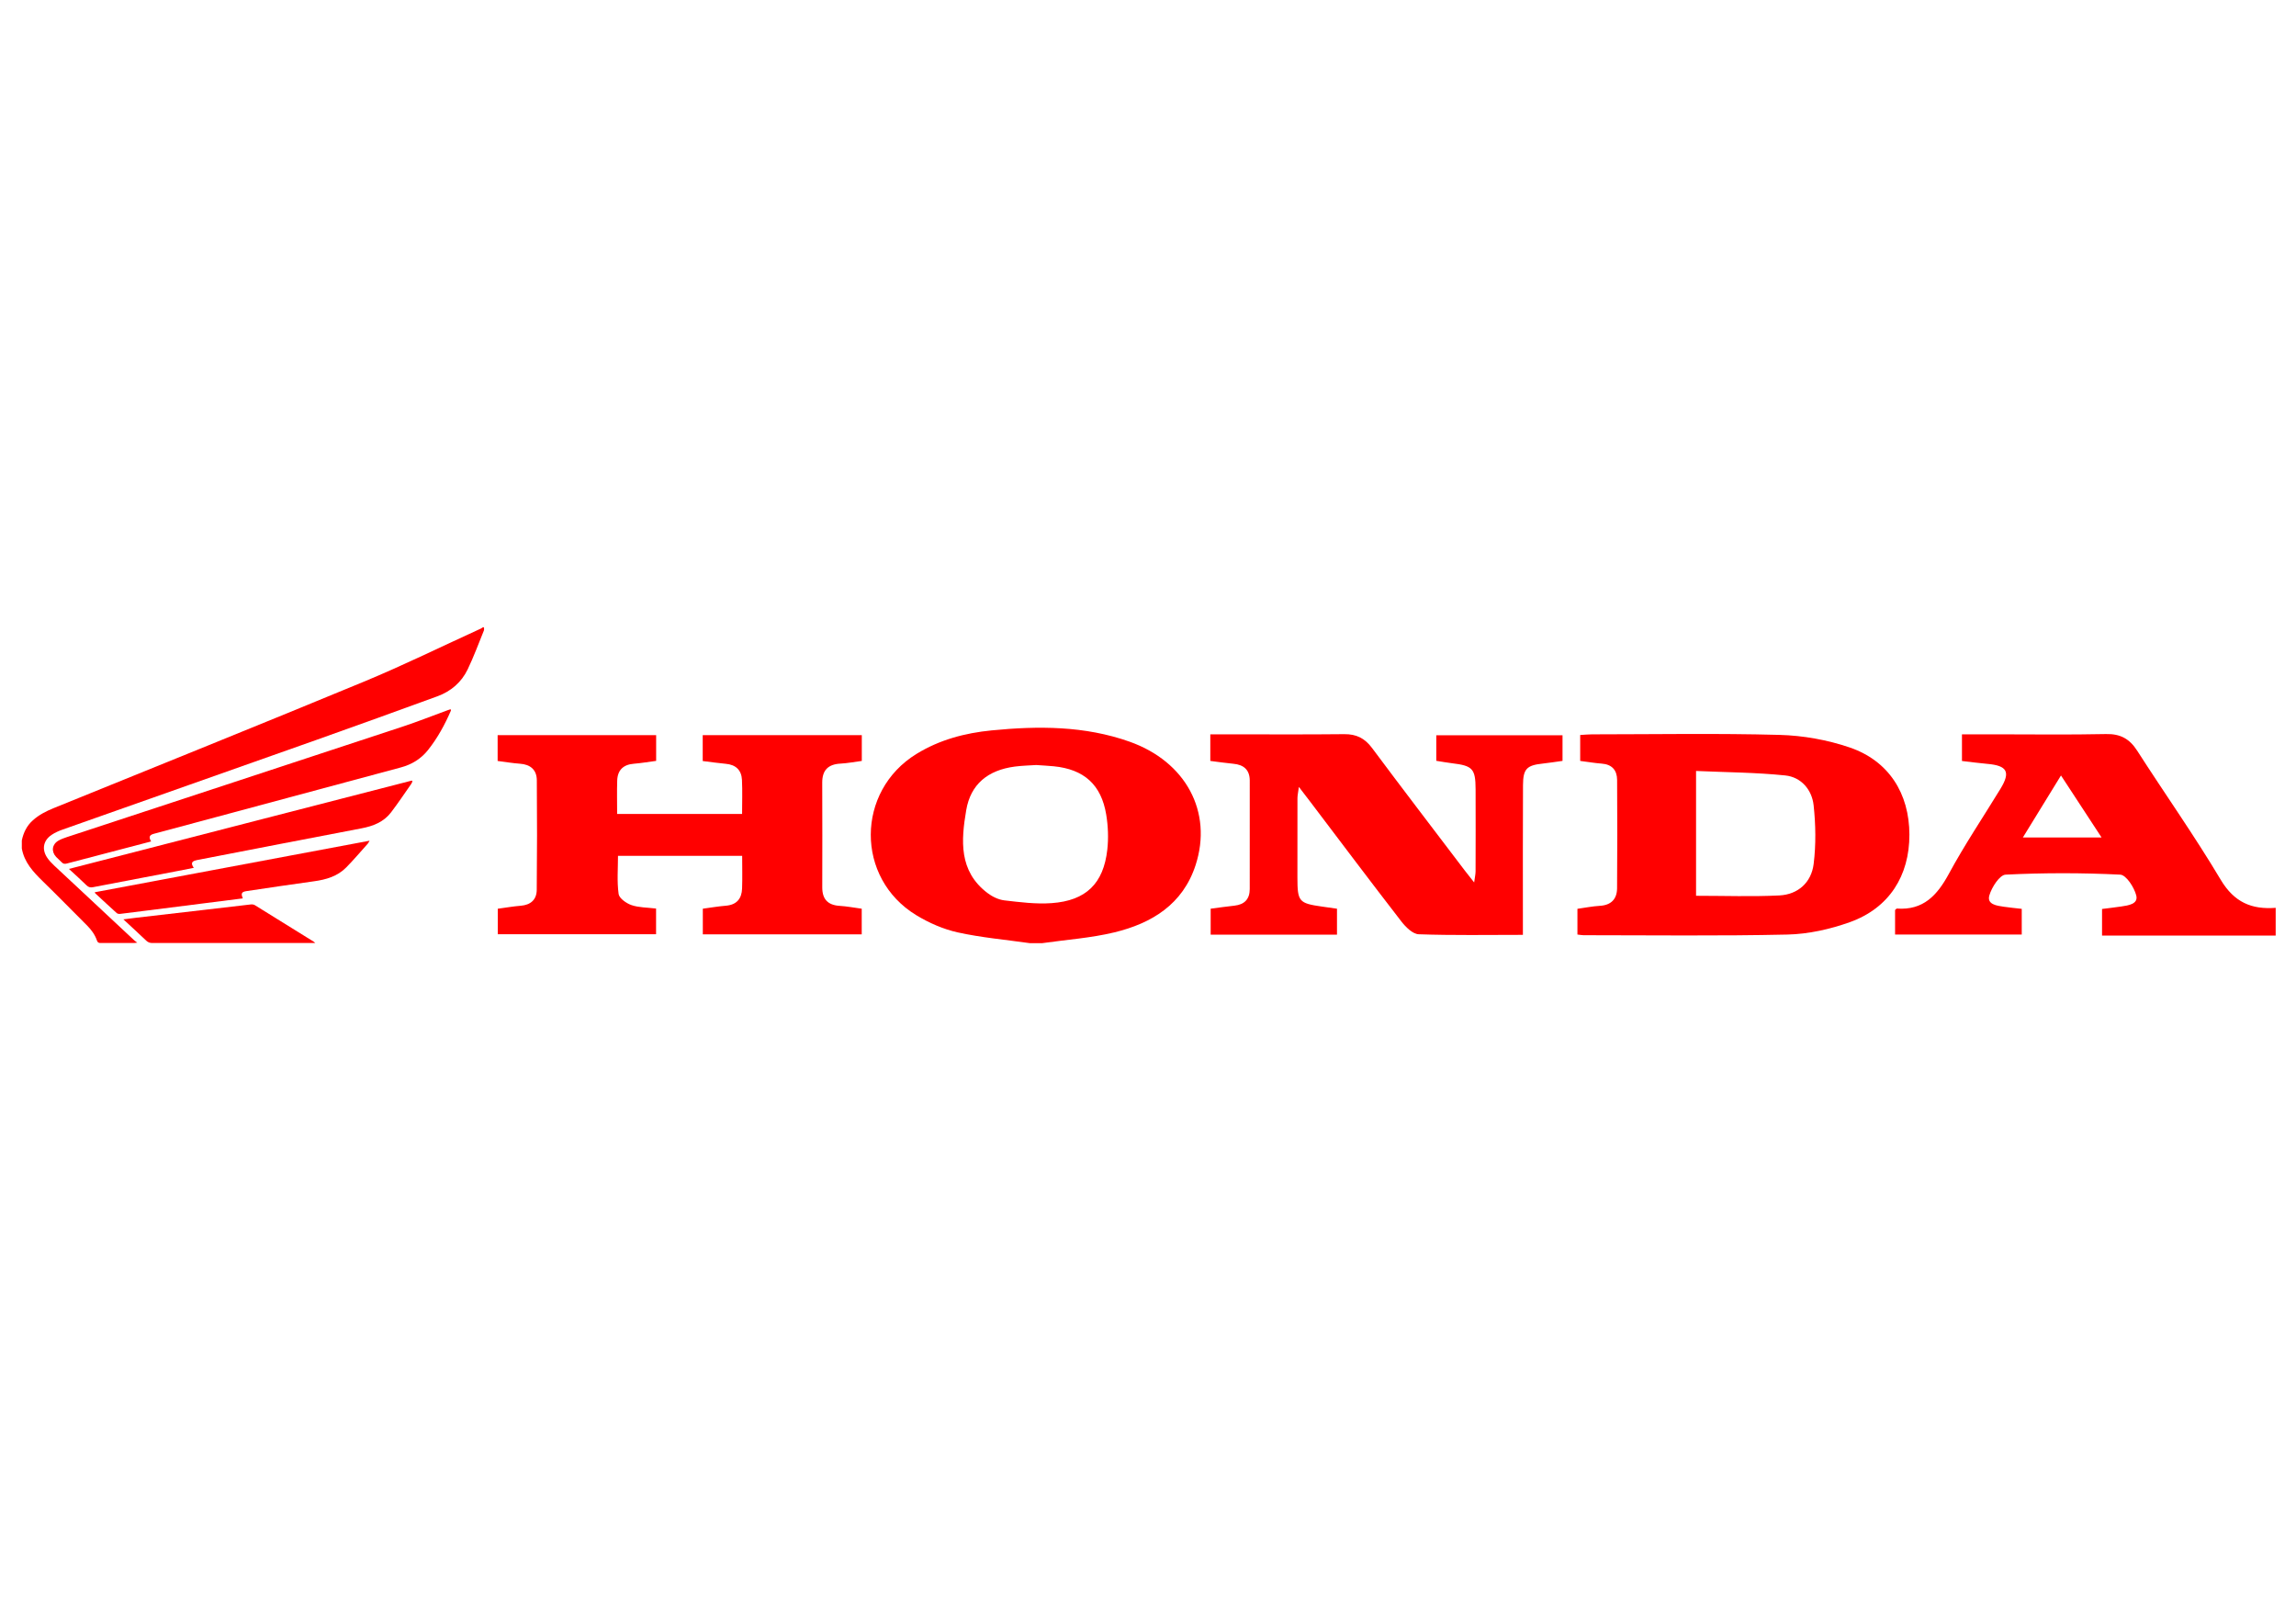
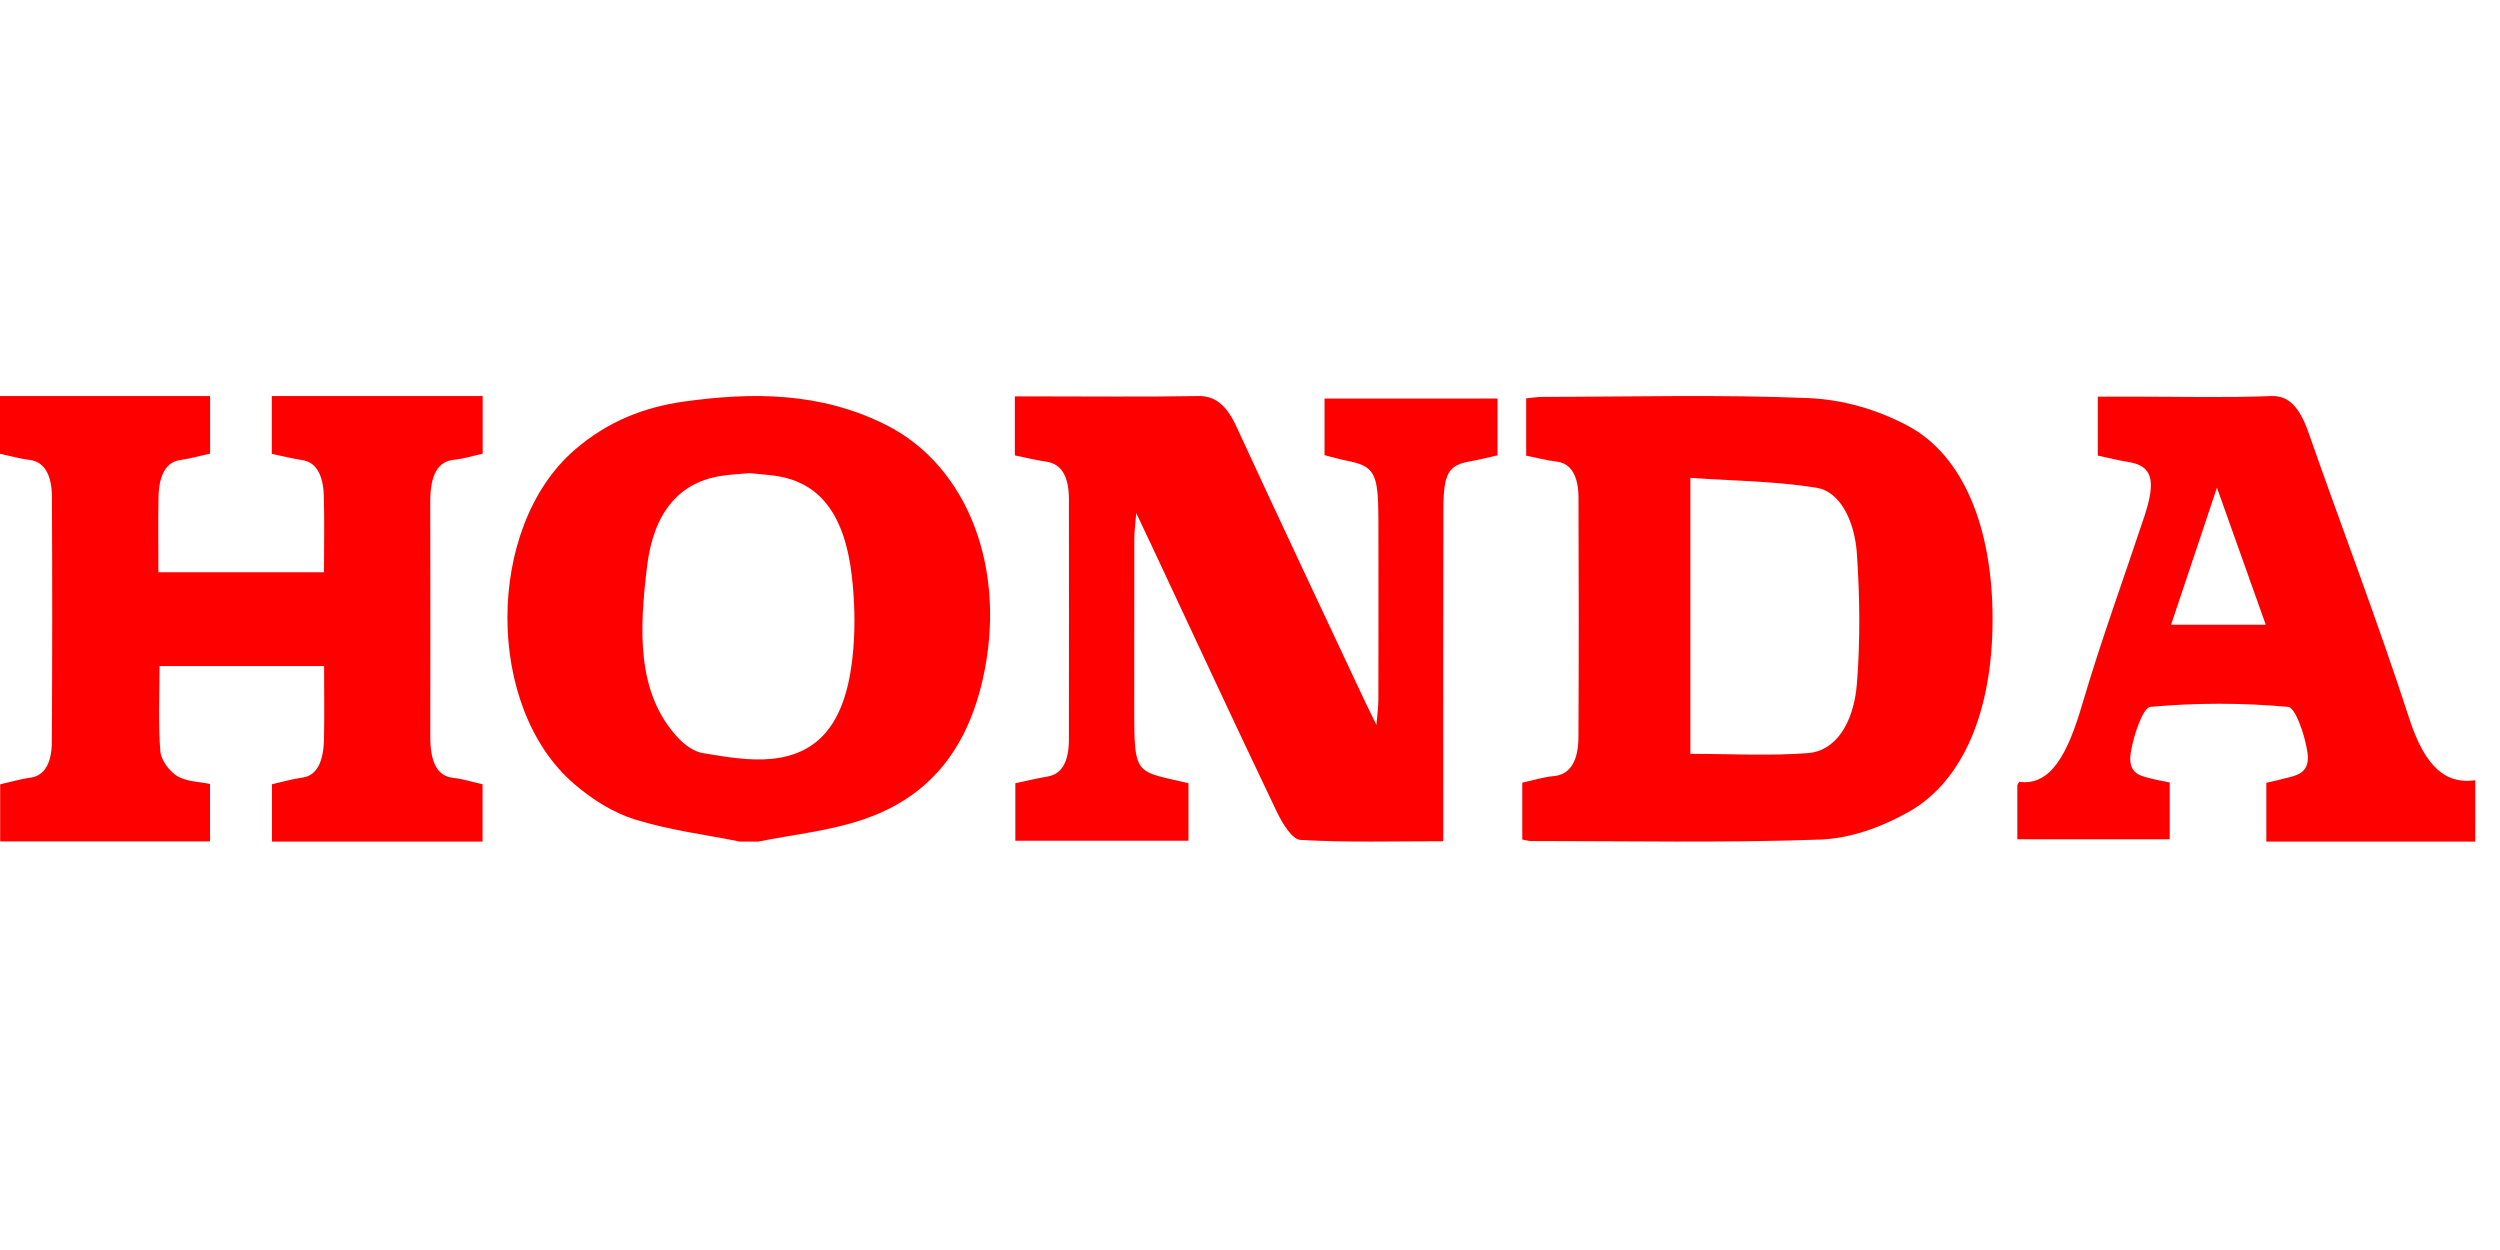
- <svg xmlns="http://www.w3.org/2000/svg" version="1.1" id="Layer_1" x="0px" y="0px" width="841.89px" height="595.28px" viewBox="0 0 841.89 595.28" enable-background="new 0 0 841.89 595.28" xml:space="preserve">
-   <path fill-rule="evenodd" clip-rule="evenodd" fill="#FF0000" d="M8,308.113c0.604-2.87,1.827-5.391,4.053-7.379  c2.229-1.992,4.83-3.327,7.573-4.443c37.987-15.444,76.039-30.734,113.922-46.429c14.48-6,28.574-12.936,42.841-19.45  c0.215-0.097,0.397-0.268,0.594-0.404c0.164,0,0.328,0,0.491,0c-0.011,0.391,0.089,0.827-0.049,1.165  c-1.942,4.761-3.713,9.607-5.94,14.233c-2.284,4.746-6.147,8.061-11.11,9.869c-14.736,5.371-29.482,10.716-44.266,15.955  c-31.069,11.013-62.167,21.945-93.243,32.939c-1.375,0.485-2.748,1.103-3.953,1.911c-2.996,2.004-3.65,5.198-1.698,8.221  c0.722,1.117,1.677,2.116,2.655,3.031c9.764,9.149,19.555,18.271,29.342,27.396c0.263,0.245,0.57,0.442,1.117,0.86  c-0.567,0.073-0.747,0.115-0.927,0.115c-4.174,0.006-8.348-0.013-12.522,0.02c-0.722,0.007-1.087-0.205-1.328-0.908  c-0.745-2.167-2.069-3.963-3.687-5.576c-5.392-5.371-10.704-10.825-16.158-16.134c-3.53-3.436-6.807-6.959-7.708-12.044  C8,310.078,8,309.097,8,308.113z" />
-   <path fill-rule="evenodd" clip-rule="evenodd" fill="#FF0000" d="M377.571,345.772c-8.805-1.253-17.715-2.026-26.375-3.936  c-5.296-1.169-10.571-3.484-15.227-6.316c-22.333-13.588-22.167-45.452,0.101-59.132c8.442-5.188,17.793-7.658,27.499-8.611  c17.101-1.682,34.15-1.711,50.64,4.142c20.599,7.311,30.512,25.722,24.201,45.208c-4.673,14.432-16.098,21.389-29.847,24.705  c-8.605,2.075-17.567,2.676-26.369,3.94C380.654,345.772,379.112,345.772,377.571,345.772z M379.953,280.471  c-2.346,0.164-5.127,0.209-7.865,0.572c-9.905,1.317-16.185,6.488-17.798,15.979c-1.883,11.068-2.768,22.31,7.728,30.32  c1.773,1.354,4.077,2.496,6.25,2.748c5.756,0.669,11.621,1.424,17.36,1.011c12.618-0.91,19.008-7.188,20.397-19.625  c0.471-4.222,0.291-8.646-0.404-12.843c-1.818-10.99-8.171-16.618-19.26-17.703C384.372,280.734,382.373,280.641,379.953,280.471z" />
-   <path fill-rule="evenodd" clip-rule="evenodd" fill="#FF0000" d="M834.438,342.998c-21.085,0-42.17,0-63.668,0  c0-3.387,0-6.369,0-9.751c2.259-0.291,4.66-0.56,7.049-0.917c2.606-0.391,6.307-0.873,5.493-4.061  c-0.756-2.959-3.704-7.504-5.87-7.61c-13.989-0.69-28.046-0.696-42.034-0.001c-2.193,0.109-5.116,4.65-5.965,7.635  c-0.938,3.305,2.729,3.752,5.334,4.135c2.104,0.309,4.224,0.505,6.551,0.774c0,3.194,0,6.198,0,9.417c-15.589,0-30.907,0-46.448,0  c0-3.259,0-6.253,0-9c0.396-0.345,0.514-0.536,0.618-0.529c9.719,0.711,14.823-4.826,19.129-12.783  c5.78-10.682,12.602-20.8,18.937-31.185c3.721-6.099,2.427-8.444-4.825-9.071c-3.047-0.265-6.081-0.688-9.335-1.063  c0-3.258,0-6.254,0-9.773c4.221,0,8.184,0,12.145,0c13.562,0,27.127,0.196,40.682-0.099c5.249-0.113,8.625,1.739,11.421,6.097  c10.146,15.811,21.019,31.18,30.627,47.306c4.935,8.278,11.336,10.989,20.161,10.306  C834.438,336.216,834.438,339.606,834.438,342.998z M741.741,307.031c9.97,0,19.062,0,28.853,0  c-5.091-7.777-9.767-14.923-14.879-22.731C750.881,292.162,746.488,299.309,741.741,307.031z" />
-   <path fill-rule="evenodd" clip-rule="evenodd" fill="#FF0000" d="M55.41,308.488c-5.779,1.514-11.466,3.006-17.155,4.493  c-4.584,1.197-9.174,2.376-13.752,3.6c-0.751,0.2-1.317,0.153-1.869-0.443c-0.638-0.689-1.394-1.27-2.036-1.954  c-1.882-2.008-1.533-4.646,0.843-6.001c0.949-0.541,2-0.931,3.043-1.273c41.053-13.508,82.118-26.979,123.16-40.521  c5.504-1.817,10.9-3.965,16.346-5.958c0.396-0.145,0.796-0.273,1.239-0.426c0.069,0.291,0.15,0.425,0.114,0.509  c-2.231,5.162-4.91,10.075-8.42,14.483c-2.576,3.232-5.959,5.288-9.958,6.361c-22.488,6.035-44.973,12.088-67.459,18.131  c-7.692,2.066-15.388,4.122-23.081,6.19C54.77,306.122,54.468,306.879,55.41,308.488z" />
-   <path fill-rule="evenodd" clip-rule="evenodd" fill="#FF0000" d="M151.237,286.484c-0.155,0.317-0.271,0.661-0.471,0.947  c-2.442,3.477-4.799,7.02-7.375,10.396c-2.699,3.539-6.563,5.042-10.845,5.856c-20.069,3.821-40.123,7.728-60.182,11.604  c-0.16,0.032-0.316,0.085-0.476,0.12c-1.654,0.372-1.949,1.199-0.823,2.754c-2.08,0.409-4.088,0.813-6.099,1.197  c-10.274,1.963-20.552,3.909-30.822,5.892c-0.957,0.185-1.655,0.072-2.397-0.659c-2.037-2.004-4.175-3.904-6.472-6.028  c42.049-10.834,83.892-21.614,125.734-32.395C151.085,286.273,151.161,286.379,151.237,286.484z" />
-   <path fill-rule="evenodd" clip-rule="evenodd" fill="#FF0000" d="M89.031,329.363c-3.499,0.442-6.975,0.884-10.451,1.324  c-8.153,1.033-16.307,2.064-24.461,3.099c-3.367,0.427-6.732,0.871-10.102,1.264c-0.397,0.047-0.944-0.053-1.224-0.307  c-2.645-2.383-5.248-4.813-7.858-7.233c-0.079-0.074-0.106-0.201-0.203-0.391c33.533-6.289,67.007-12.567,100.785-18.901  c-0.329,0.553-0.447,0.851-0.647,1.073c-2.623,2.922-5.164,5.926-7.916,8.722c-3.215,3.266-7.381,4.474-11.825,5.079  c-8.222,1.12-16.428,2.371-24.637,3.588C88.557,326.968,88.283,327.497,89.031,329.363z" />
-   <path fill-rule="evenodd" clip-rule="evenodd" fill="#FF0000" d="M115.604,345.709c-0.744,0-1.15,0-1.558,0  c-19.387,0-38.775-0.007-58.163,0.016c-0.922,0.002-1.603-0.239-2.277-0.881c-2.688-2.563-5.43-5.069-8.364-7.792  c1.729-0.22,3.201-0.42,4.675-0.591c8.768-1.018,17.537-2.024,26.305-3.043c5.235-0.608,10.468-1.244,15.707-1.832  c0.489-0.056,1.095-0.001,1.497,0.247c7.203,4.437,14.384,8.909,21.567,13.377C115.122,345.289,115.229,345.399,115.604,345.709z" />
-   <path fill-rule="evenodd" clip-rule="evenodd" fill="#FF0000" d="M182.472,278.982c0-3.393,0-6.271,0-9.458  c19.401,0,38.576,0,58.122,0c0,3.094,0,6.068,0,9.429c-2.769,0.361-5.471,0.825-8.192,1.046c-3.875,0.313-5.962,2.344-6.085,6.171  c-0.128,3.972-0.029,7.951-0.029,12.234c15.36,0,30.352,0,45.817,0c0-4.274,0.154-8.396-0.046-12.499  c-0.175-3.572-2.256-5.549-5.9-5.878c-2.75-0.249-5.486-0.653-8.488-1.021c0-3.152,0-6.162,0-9.483c19.401,0,38.722,0,58.333,0  c0,3.138,0,6.133,0,9.447c-2.68,0.349-5.239,0.843-7.817,0.982c-4.516,0.241-6.715,2.4-6.694,6.993  c0.058,12.791,0.042,25.582,0.011,38.372c-0.01,4.332,2.033,6.519,6.383,6.786c2.604,0.16,5.187,0.656,8.087,1.044  c0,3.032,0,6.036,0,9.392c-19.302,0-38.621,0-58.266,0c0-2.966,0-5.962,0-9.396c2.75-0.365,5.593-0.858,8.457-1.094  c3.959-0.327,5.809-2.581,5.941-6.315c0.137-3.841,0.03-7.69,0.03-11.964c-15.185,0-30.181,0-45.531,0  c0,4.597-0.41,9.354,0.225,13.968c0.219,1.595,2.829,3.438,4.718,4.086c2.7,0.927,5.742,0.861,9.019,1.267c0,3.06,0,6.053,0,9.422  c-19.226,0-38.518,0-58.047,0c0-3.146,0-6.141,0-9.354c2.954-0.396,5.665-0.88,8.397-1.095c3.687-0.291,5.857-2.24,5.893-5.822  c0.137-13.4,0.144-26.805,0.029-40.205c-0.033-3.82-2.348-5.787-6.21-6.051C188.035,279.809,185.461,279.361,182.472,278.982z" />
-   <path fill-rule="evenodd" clip-rule="evenodd" fill="#FF0000" d="M490.243,333.148c0,3.29,0,6.284,0,9.504  c-15.493,0-30.707,0-46.318,0c0-3.087,0-6.191,0-9.51c2.972-0.384,5.849-0.805,8.735-1.116c3.673-0.396,5.581-2.415,5.59-6.073  c0.034-13.254,0.03-26.508,0.006-39.763c-0.008-3.946-2.189-5.833-6.011-6.183c-2.748-0.25-5.481-0.667-8.453-1.04  c0-3.198,0-6.198,0-9.753c2.049,0,3.848,0,5.646,0c14.489,0.001,28.978,0.1,43.465-0.058c4.42-0.048,7.513,1.477,10.171,5.042  c11.237,15.069,22.671,29.991,34.037,44.963c0.914,1.204,1.866,2.377,3.427,4.359c0.258-1.951,0.516-3.02,0.52-4.089  c0.031-10.019,0.047-20.037,0.009-30.056c-0.028-7.545-1.081-8.654-8.583-9.548c-1.831-0.218-3.647-0.559-5.831-0.898  c0-3.007,0-6.007,0-9.362c15.32,0,30.632,0,46.287,0c0,3.038,0,6.033,0,9.385c-2.464,0.338-4.866,0.729-7.283,0.989  c-5.824,0.628-7.175,1.919-7.207,7.905c-0.083,16.338-0.035,32.677-0.039,49.014c-0.001,1.82,0,3.642,0,5.874  c-13.058,0-25.64,0.231-38.201-0.219c-2.2-0.078-4.777-2.645-6.364-4.695c-11.226-14.497-22.237-29.16-33.318-43.769  c-1.191-1.572-2.4-3.135-4.258-5.555c-0.261,2.018-0.516,3.078-0.52,4.14c-0.031,9.71-0.024,19.421-0.017,29.13  c0.008,8.767,0.542,9.389,8.988,10.598C486.396,332.604,488.074,332.84,490.243,333.148z" />
-   <path fill-rule="evenodd" clip-rule="evenodd" fill="#FF0000" d="M578.407,342.615c0-3.294,0-6.184,0-9.43  c2.804-0.388,5.494-0.933,8.206-1.093c4.16-0.244,6.296-2.481,6.33-6.434c0.11-13.238,0.093-26.479,0.013-39.719  c-0.02-3.569-1.867-5.701-5.644-5.985c-2.577-0.193-5.136-0.634-7.892-0.988c0-3.257,0-6.25,0-9.504  c1.594-0.092,2.941-0.236,4.288-0.237c22.941-0.013,45.892-0.417,68.815,0.2c8.617,0.232,17.521,1.814,25.677,4.594  c14.368,4.896,21.9,16.864,21.933,31.962c0.033,15.122-7.452,26.935-21.795,32.082c-7.265,2.608-15.214,4.381-22.899,4.558  c-24.929,0.573-49.878,0.237-74.819,0.241C580.027,342.862,579.437,342.733,578.407,342.615z M621.906,328.409  c10.579,0,20.577,0.369,30.532-0.127c6.908-0.346,11.748-4.794,12.587-11.533c0.879-7.069,0.754-14.394-0.007-21.493  c-0.613-5.731-4.575-10.367-10.424-10.968c-10.779-1.108-21.669-1.148-32.688-1.641  C621.906,298.669,621.906,313.548,621.906,328.409z" />
+ <svg xmlns="http://www.w3.org/2000/svg" width="202" height="101" viewBox="0 0 202 101" fill="none">
+   <path fill-rule="evenodd" clip-rule="evenodd" d="M59.783 68C56.946 67.429 54.074 67.076 51.282 66.206C49.575 65.673 47.875 64.618 46.375 63.327C39.176 57.132 39.23 42.607 46.407 36.371C49.128 34.006 52.142 32.88 55.27 32.446C60.782 31.679 66.278 31.666 71.592 34.334C78.232 37.666 81.427 46.059 79.393 54.942C77.887 61.521 74.204 64.692 69.773 66.204C66.999 67.15 64.111 67.424 61.273 68C60.777 68 60.28 68 59.783 68ZM60.551 38.232C59.795 38.307 58.899 38.327 58.016 38.493C54.824 39.093 52.8 41.45 52.28 45.777C51.673 50.822 51.388 55.947 54.77 59.599C55.342 60.216 56.085 60.736 56.785 60.851C58.64 61.156 60.531 61.5 62.38 61.312C66.447 60.897 68.507 58.035 68.955 52.366C69.106 50.441 69.048 48.425 68.824 46.511C68.238 41.502 66.191 38.936 62.617 38.441C61.975 38.352 61.331 38.31 60.551 38.232Z" fill="#FF0000" />
+   <path fill-rule="evenodd" clip-rule="evenodd" d="M199.999 68C194.409 68 188.819 68 183.12 68C183.12 66.35 183.12 64.897 183.12 63.249C183.719 63.107 184.355 62.976 184.989 62.802C185.68 62.612 186.661 62.377 186.445 60.824C186.245 59.382 185.463 57.167 184.889 57.116C181.18 56.78 177.453 56.777 173.745 57.115C173.163 57.168 172.388 59.381 172.163 60.835C171.915 62.446 172.887 62.663 173.577 62.85C174.135 63.001 174.697 63.096 175.314 63.227C175.314 64.783 175.314 66.247 175.314 67.815C171.181 67.815 167.12 67.815 163 67.815C163 66.228 163 64.769 163 63.43C163.105 63.262 163.136 63.169 163.164 63.172C165.741 63.519 167.094 60.821 168.235 56.944C169.768 51.74 171.576 46.81 173.256 41.75C174.242 38.778 173.899 37.636 171.977 37.33C171.169 37.201 170.364 36.995 169.502 36.812C169.502 35.225 169.502 33.765 169.502 32.051C170.621 32.051 171.672 32.051 172.722 32.051C176.317 32.051 179.914 32.146 183.507 32.002C184.899 31.947 185.794 32.85 186.535 34.973C189.225 42.677 192.108 50.165 194.655 58.022C195.963 62.055 197.66 63.376 200 63.043C199.999 64.696 199.999 66.347 199.999 68ZM175.424 50.476C178.067 50.476 180.477 50.476 183.073 50.476C181.723 46.687 180.484 43.205 179.129 39.401C177.847 43.231 176.682 46.713 175.424 50.476Z" fill="#FF0000" />
+   <path fill-rule="evenodd" clip-rule="evenodd" d="M0 36.664C0 34.991 0 33.572 0 32.001C5.666 32.001 11.267 32.001 16.975 32.001C16.975 33.526 16.975 34.992 16.975 36.649C16.167 36.827 15.377 37.056 14.583 37.165C13.451 37.319 12.841 38.321 12.806 40.208C12.768 42.166 12.797 44.128 12.797 46.24C17.283 46.24 21.662 46.24 26.179 46.24C26.179 44.132 26.224 42.1 26.165 40.077C26.114 38.316 25.506 37.341 24.442 37.179C23.639 37.056 22.84 36.857 21.963 36.675C21.963 35.121 21.963 33.637 21.963 32C27.629 32 33.272 32 39 32C39 33.547 39 35.024 39 36.658C38.217 36.83 37.47 37.073 36.717 37.142C35.398 37.261 34.756 38.325 34.762 40.59C34.779 46.896 34.774 53.203 34.765 59.509C34.762 61.645 35.359 62.723 36.629 62.855C37.39 62.934 38.144 63.178 38.991 63.369C38.991 64.864 38.991 66.345 38.991 68C33.354 68 27.711 68 21.974 68C21.974 66.538 21.974 65.061 21.974 63.367C22.777 63.187 23.607 62.944 24.444 62.828C25.6 62.667 26.14 61.555 26.179 59.714C26.219 57.821 26.188 55.923 26.188 53.816C21.753 53.816 17.373 53.816 12.89 53.816C12.89 56.082 12.77 58.428 12.955 60.703C13.019 61.489 13.782 62.398 14.333 62.717C15.122 63.174 16.01 63.142 16.968 63.342C16.968 64.85 16.968 66.326 16.968 67.987C11.352 67.987 5.718 67.987 0.014 67.987C0.014 66.436 0.014 64.959 0.014 63.375C0.877 63.18 1.669 62.941 2.466 62.835C3.543 62.692 4.177 61.731 4.188 59.965C4.228 53.358 4.23 46.749 4.196 40.142C4.186 38.259 3.51 37.289 2.382 37.159C1.625 37.071 0.873 36.85 0 36.664Z" fill="#FF0000" />
+   <path fill-rule="evenodd" clip-rule="evenodd" d="M96.027 63.285C96.027 64.893 96.027 66.357 96.027 67.931C91.349 67.931 86.754 67.931 82.04 67.931C82.04 66.422 82.04 64.904 82.04 63.282C82.938 63.094 83.806 62.888 84.678 62.736C85.787 62.542 86.363 61.556 86.366 59.767C86.376 53.288 86.375 46.808 86.368 40.328C86.365 38.399 85.707 37.476 84.553 37.305C83.723 37.183 82.897 36.979 82 36.797C82 35.233 82 33.767 82 32.029C82.619 32.029 83.162 32.029 83.705 32.029C88.08 32.029 92.456 32.078 96.831 32.001C98.165 31.977 99.099 32.723 99.902 34.465C103.295 41.832 106.748 49.127 110.18 56.447C110.456 57.035 110.744 57.609 111.215 58.578C111.293 57.624 111.371 57.101 111.372 56.579C111.382 51.681 111.386 46.783 111.375 41.885C111.367 38.197 111.049 37.654 108.783 37.217C108.23 37.111 107.682 36.944 107.022 36.778C107.022 35.308 107.022 33.842 107.022 32.202C111.649 32.202 116.273 32.202 121 32.202C121 33.687 121 35.151 121 36.79C120.256 36.955 119.531 37.146 118.801 37.273C117.042 37.58 116.634 38.211 116.624 41.138C116.599 49.125 116.614 57.113 116.613 65.099C116.612 65.989 116.613 66.88 116.613 67.971C112.669 67.971 108.87 68.084 105.077 67.864C104.412 67.826 103.634 66.571 103.155 65.569C99.765 58.481 96.44 51.313 93.094 44.171C92.734 43.403 92.369 42.639 91.808 41.455C91.729 42.442 91.652 42.96 91.651 43.479C91.641 48.226 91.643 52.974 91.645 57.72C91.648 62.006 91.809 62.31 94.36 62.901C94.865 63.019 95.372 63.134 96.027 63.285Z" fill="#FF0000" />
+   <path fill-rule="evenodd" clip-rule="evenodd" d="M123 67.834C123 66.228 123 64.82 123 63.238C123.875 63.049 124.715 62.784 125.562 62.706C126.86 62.587 127.527 61.496 127.538 59.57C127.572 53.119 127.567 46.666 127.542 40.214C127.536 38.475 126.959 37.436 125.78 37.298C124.975 37.204 124.177 36.989 123.316 36.816C123.316 35.229 123.316 33.77 123.316 32.185C123.814 32.14 124.234 32.07 124.655 32.069C131.816 32.063 138.981 31.866 146.137 32.167C148.827 32.28 151.607 33.051 154.153 34.405C158.638 36.791 160.99 42.623 161 49.981C161.01 57.35 158.674 63.107 154.196 65.615C151.928 66.886 149.447 67.75 147.048 67.837C139.265 68.116 131.477 67.952 123.691 67.954C123.506 67.954 123.322 67.891 123 67.834ZM136.579 60.911C139.882 60.911 143.003 61.091 146.111 60.849C148.267 60.68 149.778 58.513 150.04 55.229C150.314 51.784 150.275 48.214 150.038 44.755C149.847 41.962 148.61 39.703 146.784 39.41C143.419 38.87 140.019 38.85 136.579 38.61C136.579 46.418 136.579 53.669 136.579 60.911Z" fill="#FF0000" />
</svg>
